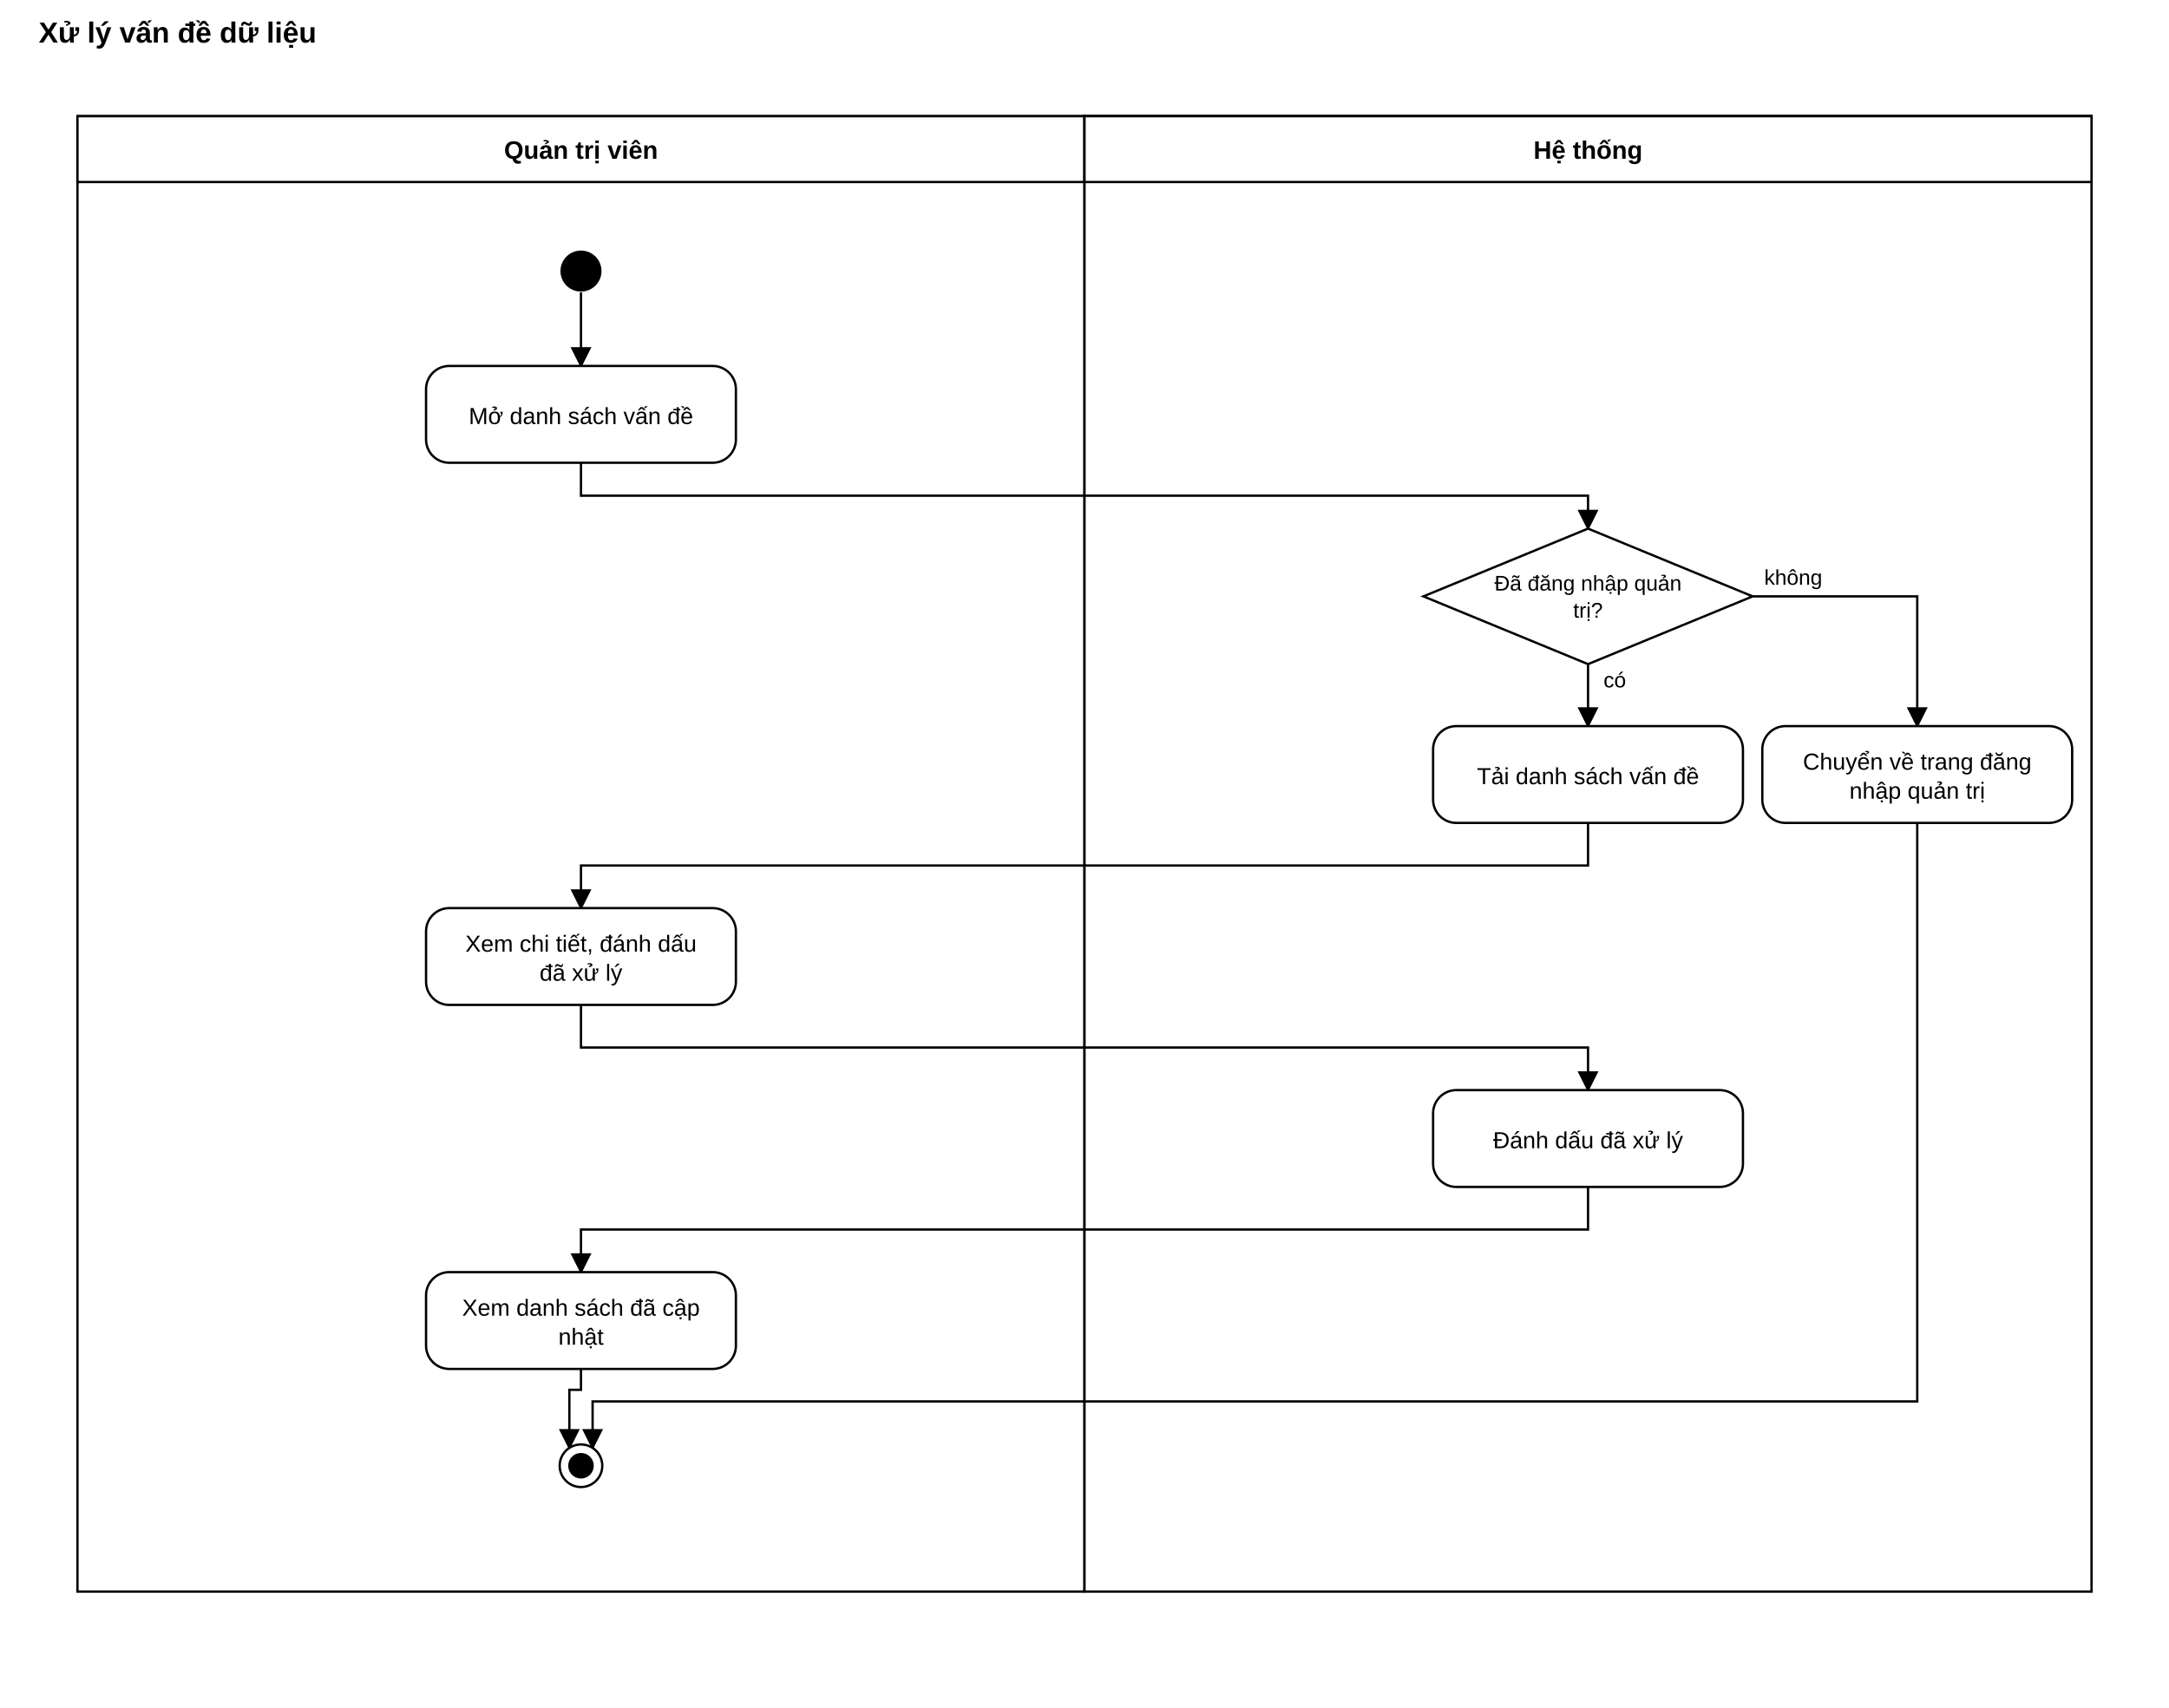
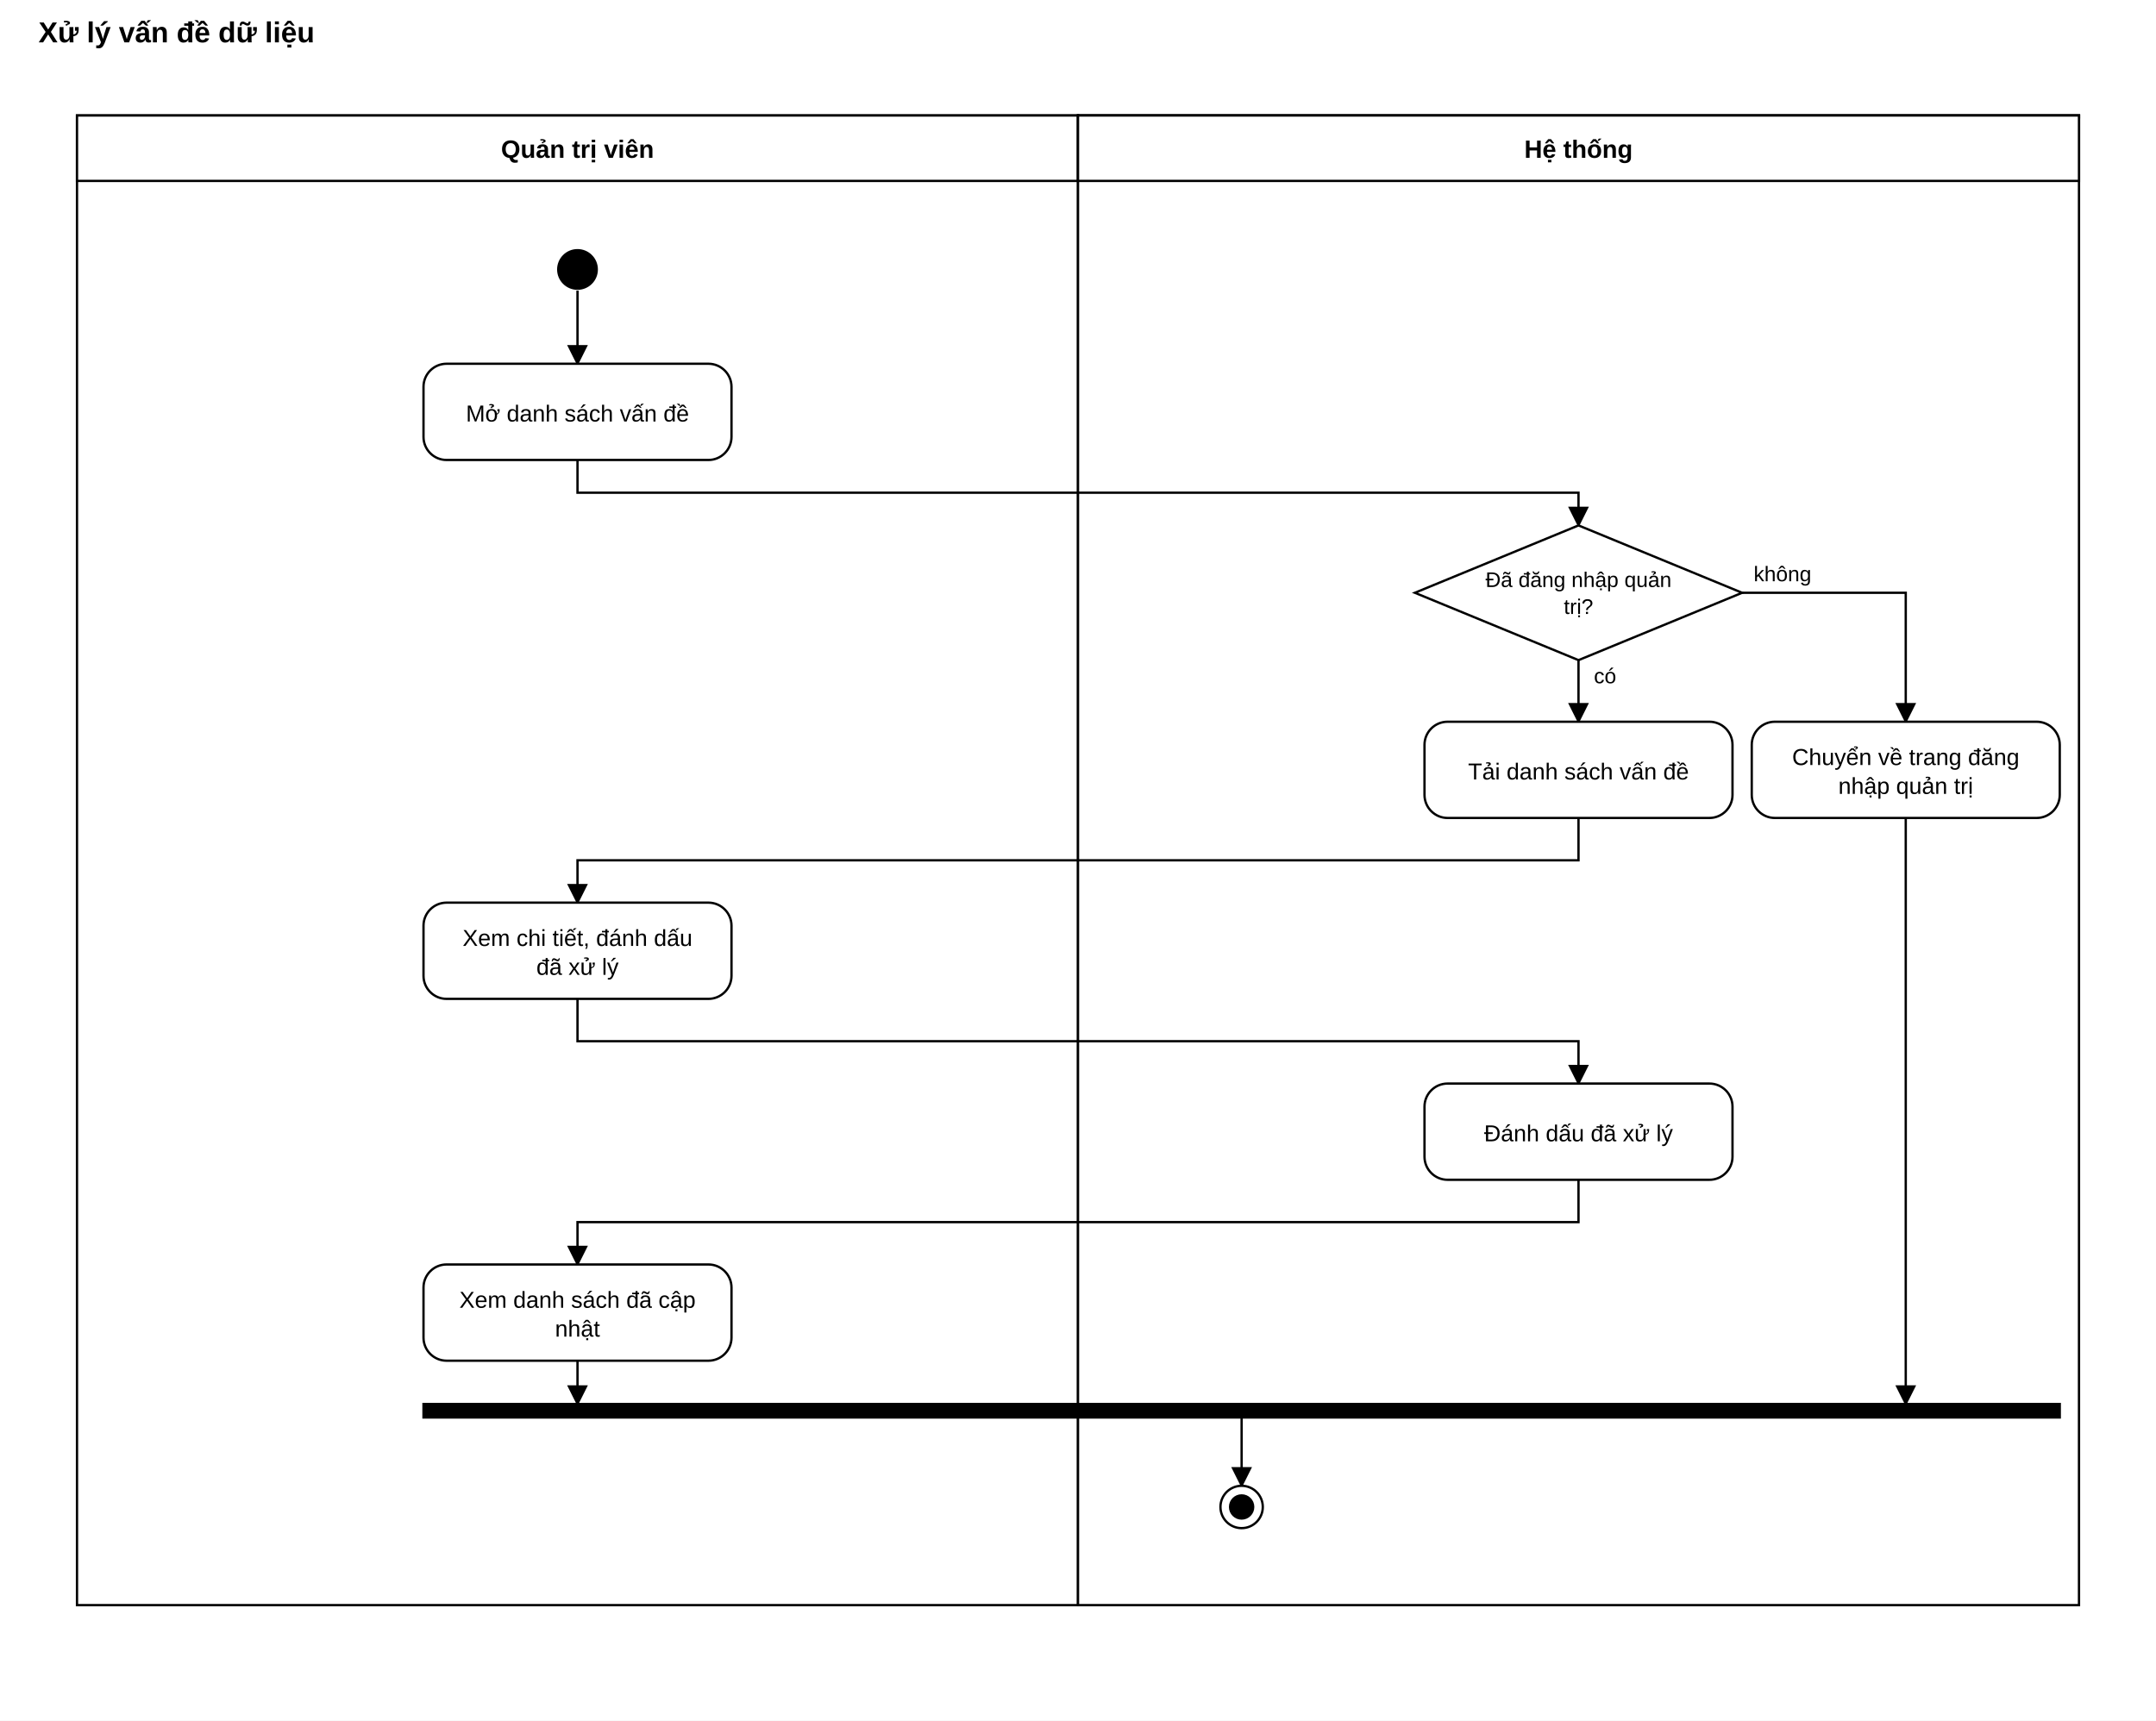
- <svg xmlns="http://www.w3.org/2000/svg" width="1120" height="882" viewBox="0 0 1120 882">
+ <svg xmlns="http://www.w3.org/2000/svg" width="1120" height="894" viewBox="0 0 1120 894">
  <defs>
    <marker id="dac" viewBox="0 0 10 10" refX="9" refY="5" markerWidth="9" markerHeight="9" orient="auto">
      <path d="M0,0 L10,5 L0,10 z" fill="#000" />
    </marker>
    <marker id="ho" viewBox="0 0 12 12" refX="11" refY="6" markerWidth="11" markerHeight="11" orient="auto">
      <path d="M1,1 L11,6 L1,11" fill="none" stroke="#000" stroke-width="1.2" />
    </marker>
  </defs>
  <rect width="100%" height="100%" fill="#fff" />
  <text x="20" y="22" font-family="Arial, Helvetica, sans-serif" font-size="15" text-anchor="start" font-weight="bold" fill="#000">Xử lý vấn đề dữ liệu</text>
  <rect x="560" y="60" width="520" height="1" rx="0" fill="#fff" stroke="#000" stroke-width="1.2" />
-   <rect x="40" y="60" width="520" height="762" rx="0" fill="#fff" stroke="#000" stroke-width="1.2" />
+   <rect x="40" y="60" width="520" height="774.0" rx="0" fill="#fff" stroke="#000" stroke-width="1.2" />
  <rect x="40" y="60" width="520" height="34" rx="0" fill="#fff" stroke="#000" stroke-width="1.2" />
  <text x="300.0" y="82" font-family="Arial, Helvetica, sans-serif" font-size="13" text-anchor="middle" font-weight="bold" fill="#000">Quản trị viên</text>
-   <rect x="560" y="60" width="520" height="762" rx="0" fill="#fff" stroke="#000" stroke-width="1.2" />
+   <rect x="560" y="60" width="520" height="774.0" rx="0" fill="#fff" stroke="#000" stroke-width="1.2" />
  <rect x="560" y="60" width="520" height="34" rx="0" fill="#fff" stroke="#000" stroke-width="1.2" />
  <text x="820.0" y="82" font-family="Arial, Helvetica, sans-serif" font-size="13" text-anchor="middle" font-weight="bold" fill="#000">Hệ thống</text>
  <line x1="300" y1="151.0" x2="300" y2="189.0" stroke="#000" stroke-width="1.2" marker-end="url(#dac)" />
  <path d="M 300 239.0 V 256.0 H 820 V 273.0" fill="none" stroke="#000" stroke-width="1.2" marker-end="url(#dac)" />
  <line x1="820" y1="343.0" x2="820" y2="375.0" stroke="#000" stroke-width="1.2" marker-end="url(#dac)" />
  <text x="828" y="355.0" font-family="Arial, Helvetica, sans-serif" font-size="11" text-anchor="start" font-weight="normal" fill="#000">có</text>
  <path d="M 820 425.0 V 447.0 H 300 V 469.0" fill="none" stroke="#000" stroke-width="1.2" marker-end="url(#dac)" />
  <path d="M 300 519.0 V 541.0 H 820 V 563.0" fill="none" stroke="#000" stroke-width="1.2" marker-end="url(#dac)" />
  <path d="M 820 613.0 V 635.0 H 300 V 657.0" fill="none" stroke="#000" stroke-width="1.2" marker-end="url(#dac)" />
  <path d="M 905.0 308 H 990 V 375.0" fill="none" stroke="#000" stroke-width="1.2" marker-end="url(#dac)" />
  <text x="911.0" y="302" font-family="Arial, Helvetica, sans-serif" font-size="11" text-anchor="start" font-weight="normal" fill="#000">không</text>
-   <path d="M 300 707.0 V 717.78 H 294.0 V 747.78" fill="none" stroke="#000" stroke-width="1.2" marker-end="url(#dac)" />
-   <path d="M 990 425.0 V 723.78 H 306.0 V 747.78" fill="none" stroke="#000" stroke-width="1.2" marker-end="url(#dac)" />
+   <line x1="300" y1="707.0" x2="300" y2="729.5" stroke="#000" stroke-width="1.2" marker-end="url(#dac)" />
+   <line x1="990" y1="425.0" x2="990" y2="729.5" stroke="#000" stroke-width="1.2" marker-end="url(#dac)" />
+   <line x1="645.0" y1="736.5" x2="645.0" y2="772.0" stroke="#000" stroke-width="1.2" marker-end="url(#dac)" />
  <circle cx="300" cy="140" r="10" fill="#000" stroke="#000" stroke-width="1.2" />
  <rect x="220.0" y="189.0" width="160" height="50" rx="12" fill="#fff" stroke="#000" stroke-width="1.2" />
  <text x="300" y="219.0" font-family="Arial, Helvetica, sans-serif" font-size="12" text-anchor="middle" font-weight="normal" fill="#000">Mở danh sách vấn đề</text>
  <path d="M 820 273.0 L 905.0 308 L 820 343.0 L 735.0 308 Z" fill="#fff" stroke="#000" stroke-width="1.2" />
  <text x="820" y="305" font-family="Arial, Helvetica, sans-serif" font-size="11" text-anchor="middle" font-weight="normal" fill="#000">Đã đăng nhập quản</text>
  <text x="820" y="319" font-family="Arial, Helvetica, sans-serif" font-size="11" text-anchor="middle" font-weight="normal" fill="#000">trị?</text>
  <rect x="740.0" y="375.0" width="160" height="50" rx="12" fill="#fff" stroke="#000" stroke-width="1.2" />
  <text x="820" y="405.0" font-family="Arial, Helvetica, sans-serif" font-size="12" text-anchor="middle" font-weight="normal" fill="#000">Tải danh sách vấn đề</text>
  <rect x="220.0" y="469.0" width="160" height="50" rx="12" fill="#fff" stroke="#000" stroke-width="1.2" />
  <text x="300" y="491.5" font-family="Arial, Helvetica, sans-serif" font-size="12" text-anchor="middle" font-weight="normal" fill="#000">Xem chi tiết, đánh dấu</text>
  <text x="300" y="506.5" font-family="Arial, Helvetica, sans-serif" font-size="12" text-anchor="middle" font-weight="normal" fill="#000">đã xử lý</text>
  <rect x="740.0" y="563.0" width="160" height="50" rx="12" fill="#fff" stroke="#000" stroke-width="1.2" />
  <text x="820" y="593.0" font-family="Arial, Helvetica, sans-serif" font-size="12" text-anchor="middle" font-weight="normal" fill="#000">Đánh dấu đã xử lý</text>
  <rect x="220.0" y="657.0" width="160" height="50" rx="12" fill="#fff" stroke="#000" stroke-width="1.2" />
  <text x="300" y="679.5" font-family="Arial, Helvetica, sans-serif" font-size="12" text-anchor="middle" font-weight="normal" fill="#000">Xem danh sách đã cập</text>
  <text x="300" y="694.5" font-family="Arial, Helvetica, sans-serif" font-size="12" text-anchor="middle" font-weight="normal" fill="#000">nhật</text>
  <rect x="910.0" y="375.0" width="160" height="50" rx="12" fill="#fff" stroke="#000" stroke-width="1.2" />
  <text x="990" y="397.5" font-family="Arial, Helvetica, sans-serif" font-size="12" text-anchor="middle" font-weight="normal" fill="#000">Chuyển về trang đăng</text>
  <text x="990" y="412.5" font-family="Arial, Helvetica, sans-serif" font-size="12" text-anchor="middle" font-weight="normal" fill="#000">nhập quản trị</text>
-   <circle cx="300" cy="757.0" r="11" fill="#fff" stroke="#000" stroke-width="1.2" />
-   <circle cx="300" cy="757.0" r="6" fill="#000" stroke="#000" stroke-width="1.2" />
+   <rect x="220.0" y="729.5" width="850.0" height="7" rx="0" fill="#000" stroke="#000" stroke-width="1.2" />
+   <circle cx="645.0" cy="783.0" r="11" fill="#fff" stroke="#000" stroke-width="1.2" />
+   <circle cx="645.0" cy="783.0" r="6" fill="#000" stroke="#000" stroke-width="1.2" />
</svg>
